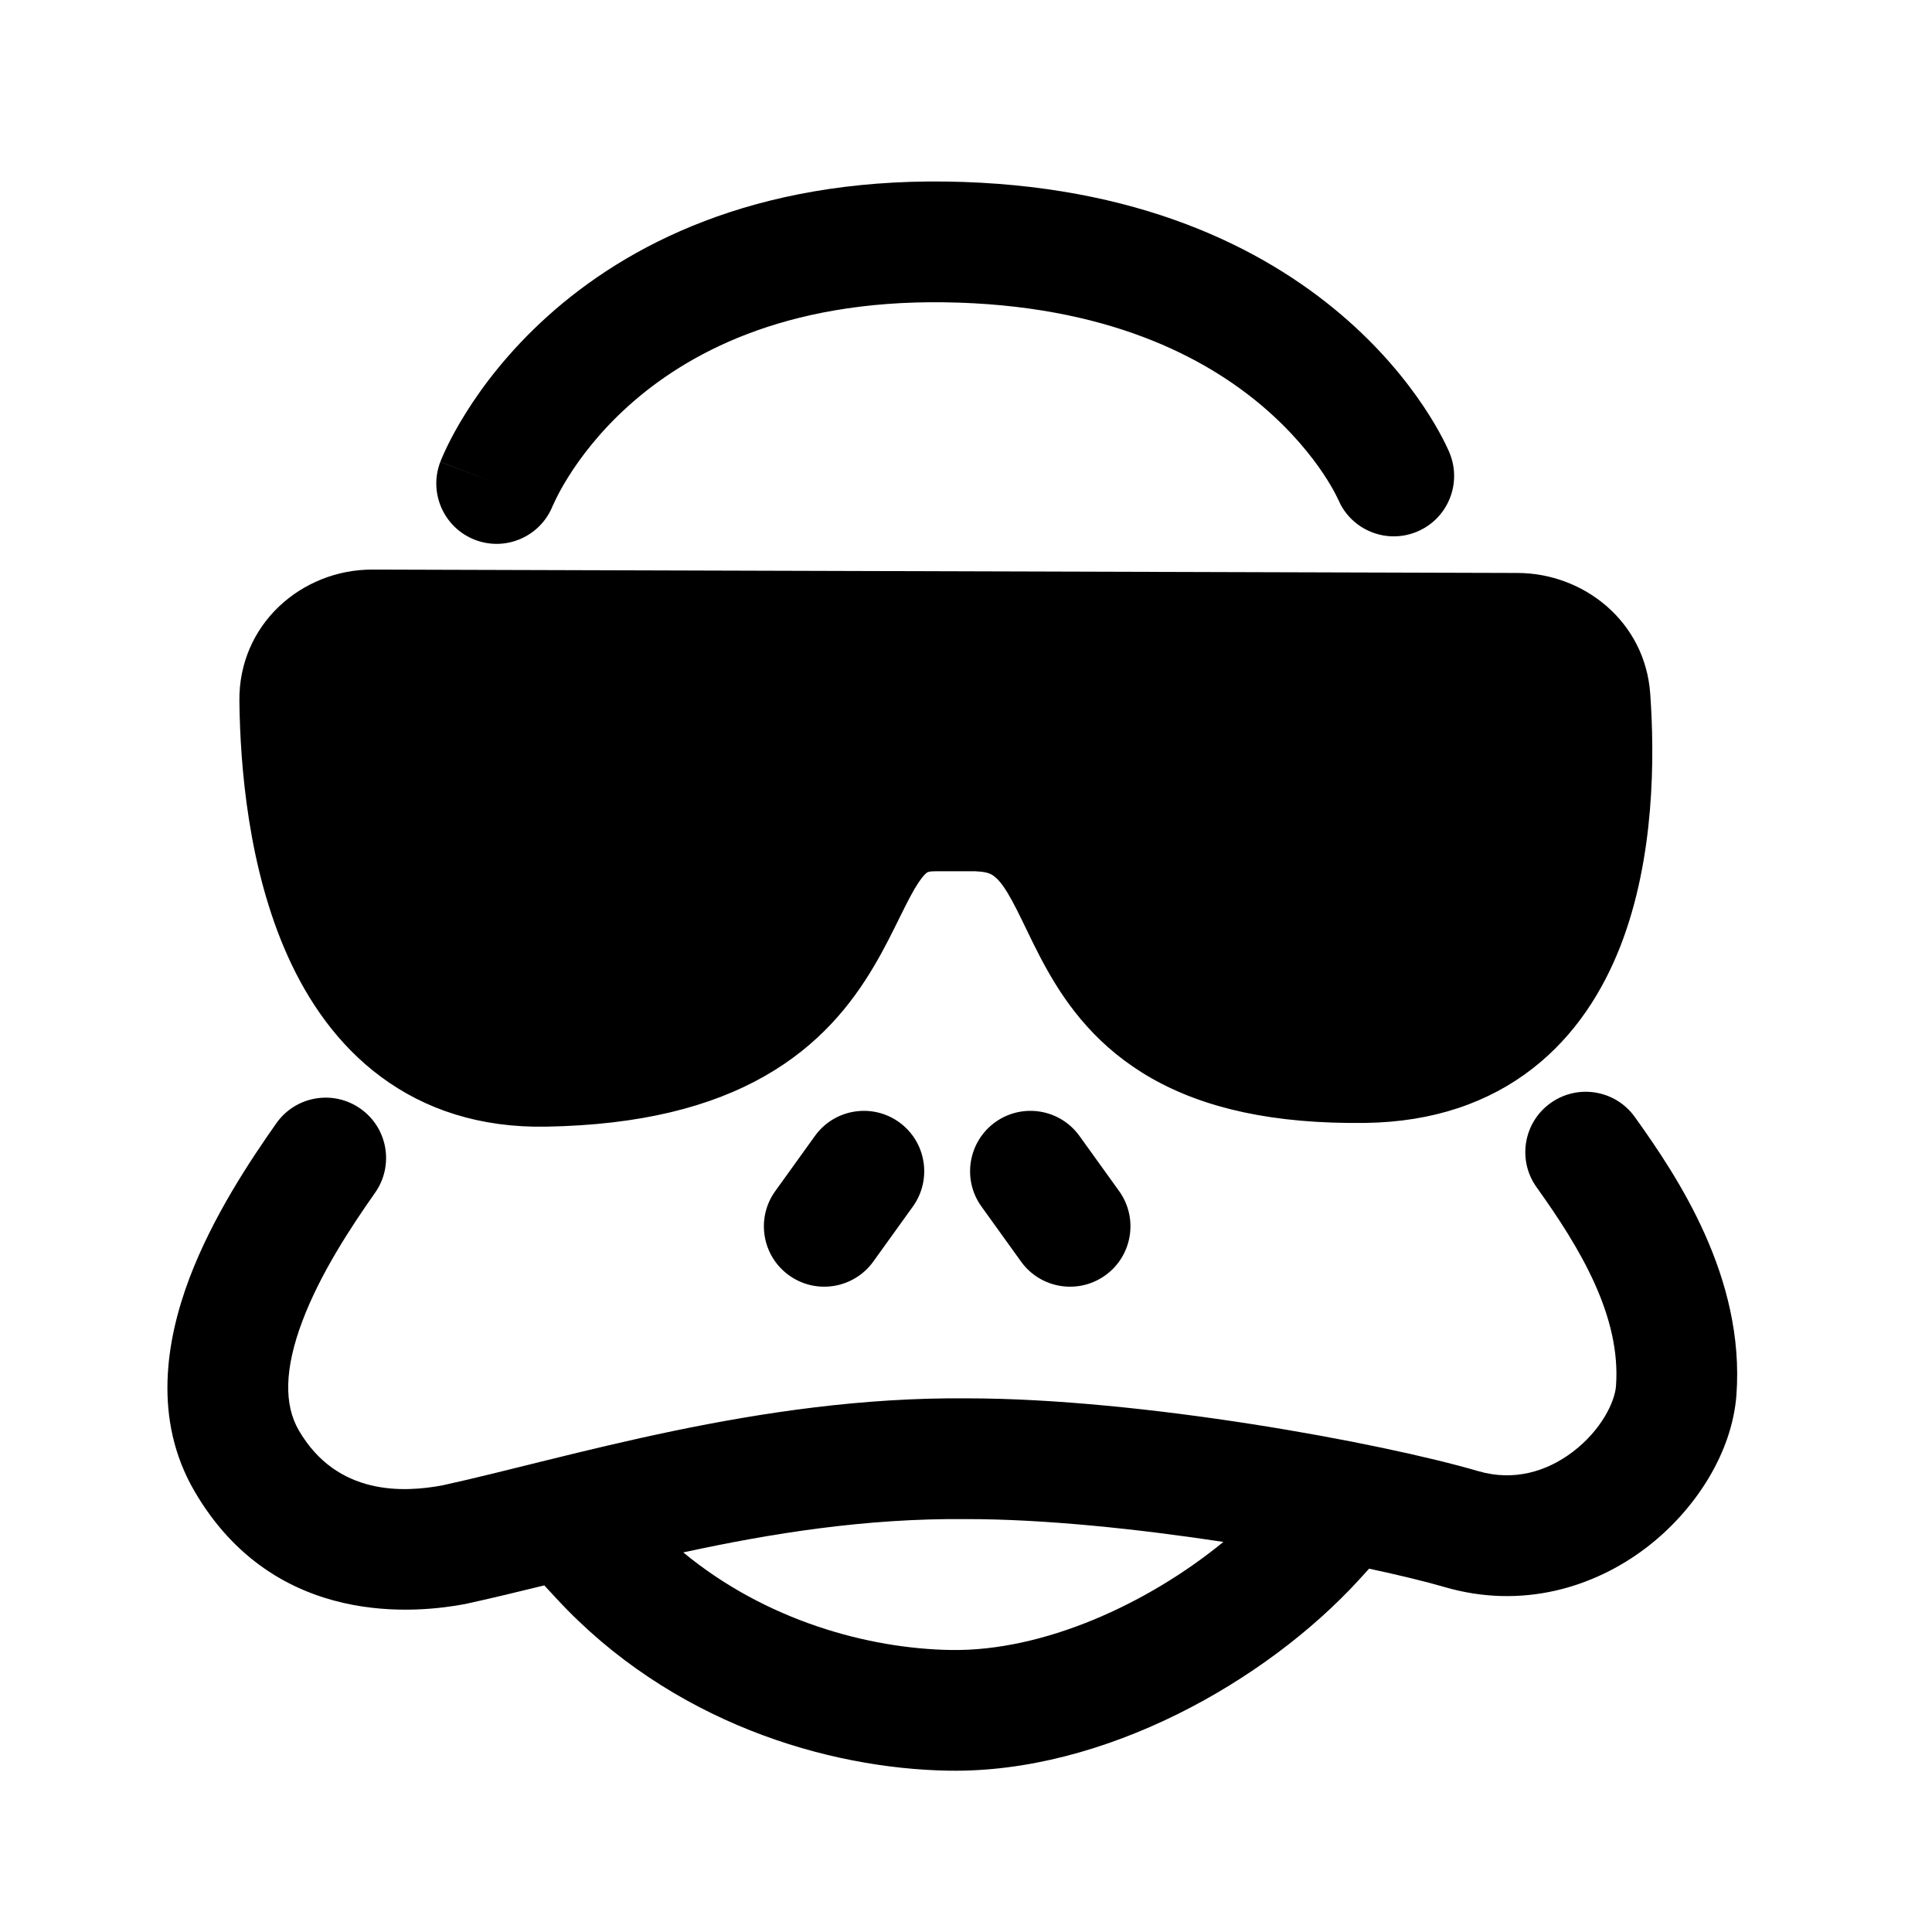
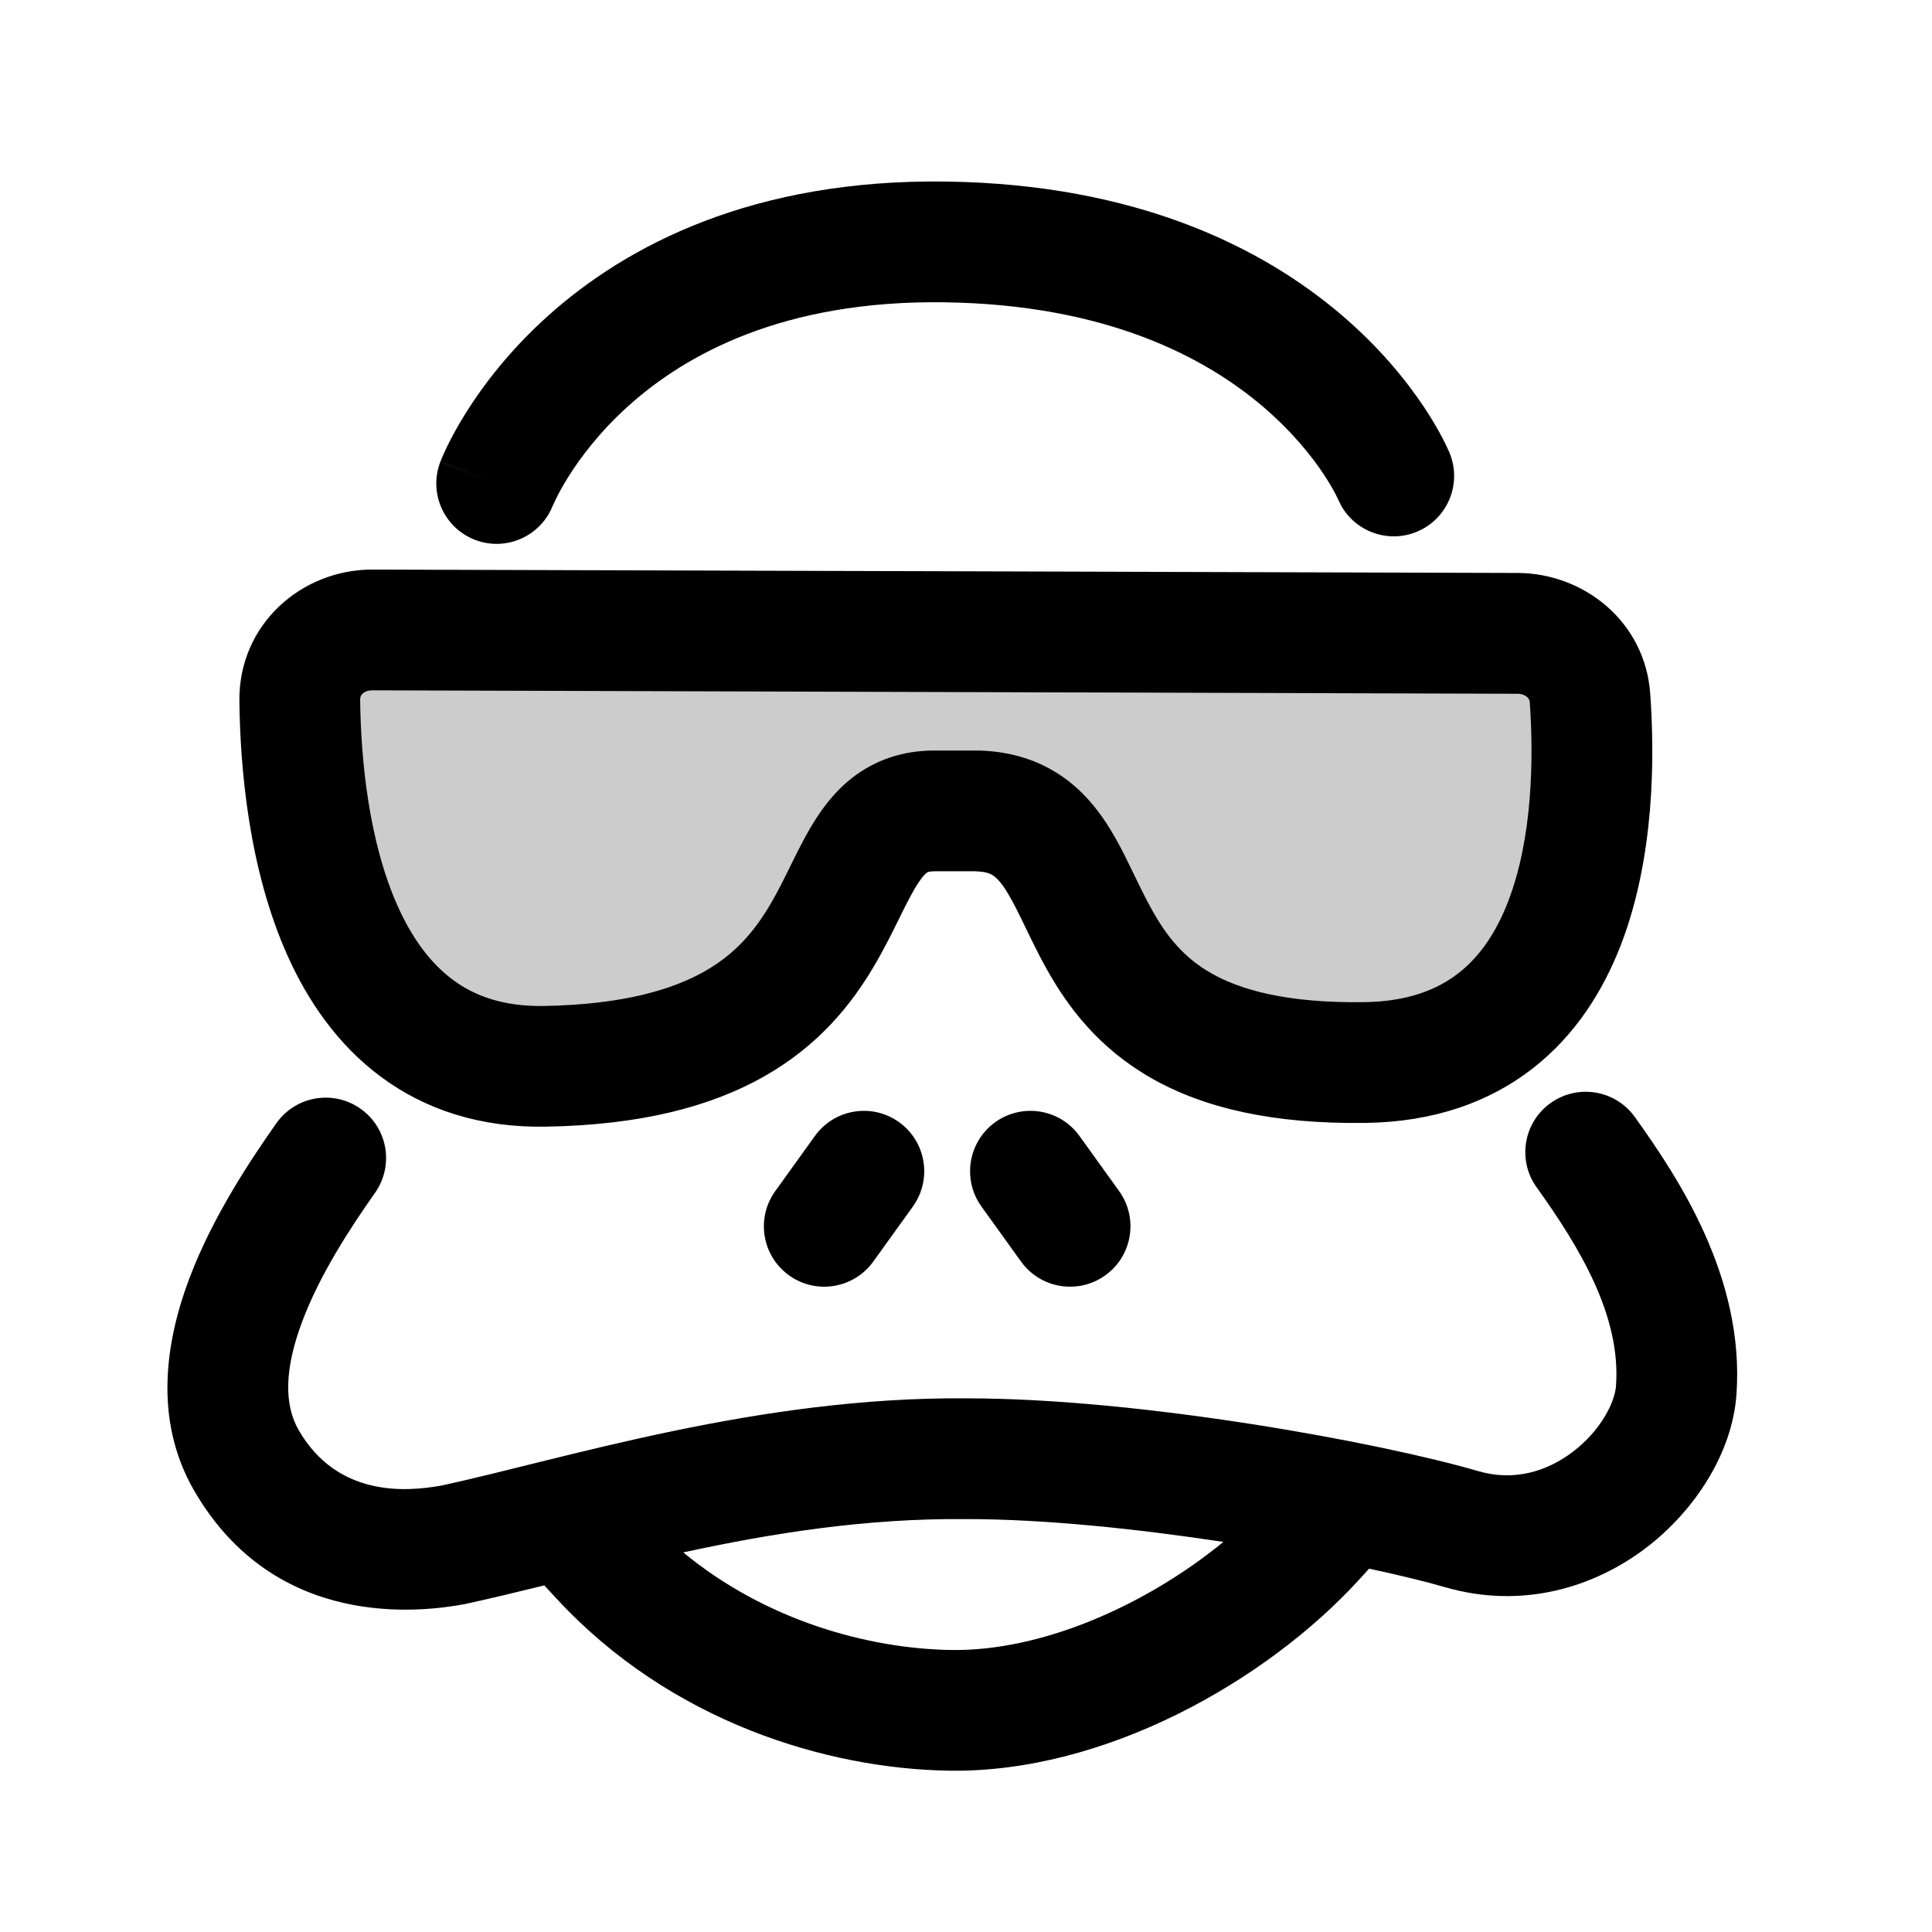
<svg xmlns="http://www.w3.org/2000/svg" viewBox="0 0 32 32" fill="currentColor">
-   <path class="duotone-secondary" d="M25.136 10.491C21.519 10.481 9.91 10.445 6.167 10.434C5.501 10.432 4.956 10.937 4.964 11.603C4.991 13.666 5.491 17.725 9.027 17.662C14.808 17.559 13.313 13.418 15.49 13.431H16.181C18.687 13.496 16.949 17.677 22.606 17.599C26.304 17.547 26.474 13.532 26.335 11.561C26.291 10.939 25.76 10.493 25.136 10.491Z" />
-   <path class="duotone-primary" d="M25.681 18.271C26.13 17.949 26.755 18.051 27.077 18.5C27.786 19.49 28.902 21.155 28.761 23.102C28.69 24.068 28.073 25.022 27.259 25.641C26.41 26.285 25.218 26.665 23.921 26.285C23.605 26.193 23.178 26.09 22.677 25.982L22.501 26.175C20.97 27.845 18.292 29.37 15.716 29.328C13.71 29.296 11.115 28.53 9.218 26.478L9.015 26.259C8.571 26.368 8.143 26.472 7.729 26.562L7.716 26.565L7.703 26.568C6.963 26.707 4.561 27.002 3.22 24.697C2.526 23.503 2.755 22.188 3.135 21.177C3.523 20.149 4.15 19.212 4.577 18.605C4.895 18.153 5.519 18.045 5.97 18.363C6.422 18.68 6.53 19.303 6.213 19.755C5.798 20.344 5.3 21.107 5.008 21.882C4.709 22.674 4.703 23.268 4.949 23.691C5.583 24.781 6.694 24.721 7.328 24.602C9.387 24.153 12.575 23.13 16.015 23.161C18.911 23.161 22.879 23.897 24.482 24.366C25.063 24.536 25.608 24.382 26.049 24.048C26.523 23.688 26.747 23.219 26.766 22.956C26.85 21.806 26.179 20.681 25.451 19.665C25.129 19.216 25.233 18.592 25.681 18.271ZM16.006 25.161C14.337 25.145 12.768 25.398 11.317 25.713C12.687 26.844 14.382 27.307 15.75 27.329C17.273 27.354 18.999 26.574 20.263 25.539C18.847 25.324 17.303 25.161 16.015 25.161H16.006ZM13.497 18.816C13.819 18.367 14.444 18.265 14.892 18.587C15.341 18.91 15.442 19.535 15.12 19.984L14.464 20.896C14.141 21.344 13.516 21.446 13.068 21.123C12.62 20.801 12.518 20.176 12.841 19.728L13.497 18.816ZM16.484 18.587C16.933 18.265 17.557 18.367 17.88 18.816L18.536 19.728C18.858 20.176 18.756 20.801 18.308 21.123C17.86 21.446 17.234 21.344 16.912 20.896L16.256 19.984C15.933 19.535 16.036 18.91 16.484 18.587ZM25.139 9.49C26.228 9.494 27.248 10.29 27.333 11.491C27.406 12.518 27.411 14.195 26.843 15.661C26.552 16.409 26.095 17.146 25.382 17.7C24.657 18.263 23.736 18.583 22.62 18.599C21.088 18.62 19.945 18.355 19.074 17.86C18.191 17.357 17.686 16.675 17.341 16.059C17.175 15.764 17.035 15.463 16.925 15.237C16.805 14.991 16.716 14.822 16.626 14.692C16.541 14.57 16.48 14.519 16.435 14.492C16.407 14.475 16.357 14.451 16.263 14.439L16.156 14.431H15.485C15.384 14.43 15.358 14.45 15.356 14.451C15.341 14.461 15.293 14.497 15.21 14.623C15.122 14.756 15.035 14.926 14.91 15.179C14.794 15.414 14.649 15.712 14.47 16.013C14.101 16.636 13.566 17.311 12.665 17.824C11.775 18.331 10.608 18.634 9.045 18.661C7.955 18.681 7.042 18.379 6.309 17.835C5.59 17.302 5.101 16.58 4.768 15.841C4.112 14.386 3.978 12.689 3.965 11.616C3.948 10.341 4.997 9.43 6.171 9.434C9.914 9.445 21.523 9.48 25.139 9.49ZM6.165 11.434C6.087 11.434 6.034 11.461 6.005 11.489C5.979 11.514 5.964 11.544 5.965 11.59C5.977 12.58 6.107 13.944 6.592 15.019C6.829 15.545 7.131 15.954 7.501 16.229C7.857 16.493 8.332 16.674 9.01 16.662C10.337 16.639 11.152 16.384 11.675 16.086C12.188 15.794 12.499 15.416 12.751 14.992C12.883 14.77 12.992 14.546 13.116 14.294C13.232 14.059 13.372 13.776 13.541 13.521C13.714 13.259 13.951 12.973 14.294 12.758C14.648 12.536 15.051 12.429 15.491 12.431H16.208C16.669 12.443 17.087 12.553 17.455 12.772C17.817 12.986 18.075 13.272 18.268 13.55C18.456 13.82 18.603 14.114 18.723 14.362C18.853 14.629 18.957 14.852 19.085 15.079C19.325 15.507 19.603 15.859 20.062 16.12C20.534 16.389 21.297 16.617 22.593 16.599C23.325 16.589 23.812 16.387 24.155 16.12C24.509 15.846 24.78 15.446 24.977 14.938C25.383 13.891 25.404 12.575 25.338 11.632C25.335 11.597 25.322 11.57 25.294 11.545C25.262 11.517 25.207 11.491 25.134 11.491C21.517 11.48 9.908 11.445 6.165 11.434ZM15.67 3.007C18.837 3.051 20.918 4.106 22.218 5.215C22.861 5.763 23.299 6.313 23.581 6.735C23.721 6.945 23.824 7.125 23.893 7.258C23.928 7.324 23.954 7.379 23.973 7.42C23.983 7.441 23.991 7.458 23.997 7.472C24 7.479 24.003 7.485 24.005 7.49C24.006 7.493 24.007 7.495 24.008 7.497C24.008 7.498 24.008 7.499 24.009 7.5L24.009 7.501C24.01 7.502 24.002 7.506 23.18 7.845L24.009 7.501C24.22 8.012 23.977 8.597 23.466 8.808C22.988 9.005 22.445 8.804 22.205 8.358L22.163 8.269C22.163 8.27 22.163 8.271 22.164 8.272L22.159 8.262C22.152 8.248 22.139 8.22 22.12 8.183C22.081 8.108 22.015 7.991 21.918 7.845C21.722 7.552 21.402 7.148 20.921 6.737C19.972 5.927 18.339 5.044 15.642 5.007C12.971 4.97 11.355 5.873 10.411 6.721C9.93 7.153 9.609 7.585 9.411 7.902C9.312 8.06 9.245 8.188 9.205 8.271C9.185 8.312 9.171 8.342 9.164 8.359C9.16 8.367 9.159 8.372 9.158 8.373L9.16 8.368C9.16 8.368 9.16 8.367 9.159 8.366C8.961 8.881 8.384 9.139 7.869 8.942C7.353 8.744 7.095 8.165 7.293 7.65L8.178 7.989C7.348 7.671 7.297 7.65 7.294 7.649L7.295 7.645C7.295 7.643 7.297 7.64 7.298 7.638C7.3 7.633 7.303 7.626 7.305 7.619C7.311 7.605 7.319 7.587 7.328 7.566C7.346 7.523 7.372 7.465 7.406 7.395C7.474 7.255 7.575 7.064 7.715 6.841C7.993 6.395 8.431 5.812 9.074 5.234C10.379 4.061 12.478 2.963 15.67 3.007Z" />
+   <path opacity="0.2" d="M25.136 10.491C21.519 10.481 9.91 10.445 6.167 10.434C5.501 10.432 4.956 10.937 4.964 11.603C4.991 13.666 5.491 17.725 9.027 17.662C14.808 17.559 13.313 13.418 15.49 13.431H16.181C18.687 13.496 16.949 17.677 22.606 17.599C26.304 17.547 26.474 13.532 26.335 11.561C26.291 10.939 25.76 10.493 25.136 10.491Z" />
+   <path d="M25.681 18.271C26.13 17.949 26.755 18.051 27.077 18.5C27.786 19.49 28.902 21.155 28.761 23.102C28.69 24.068 28.073 25.022 27.259 25.641C26.41 26.285 25.218 26.665 23.921 26.285C23.605 26.193 23.178 26.09 22.677 25.982L22.501 26.175C20.97 27.845 18.292 29.37 15.716 29.328C13.71 29.296 11.115 28.53 9.218 26.478L9.015 26.259C8.571 26.368 8.143 26.472 7.729 26.562L7.716 26.565L7.703 26.568C6.963 26.707 4.561 27.002 3.22 24.697C2.526 23.503 2.755 22.188 3.135 21.177C3.523 20.149 4.15 19.212 4.577 18.605C4.895 18.153 5.519 18.045 5.97 18.363C6.422 18.68 6.53 19.303 6.213 19.755C5.798 20.344 5.3 21.107 5.008 21.882C4.709 22.674 4.703 23.268 4.949 23.691C5.583 24.781 6.694 24.721 7.328 24.602C9.387 24.153 12.575 23.13 16.015 23.161C18.911 23.161 22.879 23.897 24.482 24.366C25.063 24.536 25.608 24.382 26.049 24.048C26.523 23.688 26.747 23.219 26.766 22.956C26.85 21.806 26.179 20.681 25.451 19.665C25.129 19.216 25.233 18.592 25.681 18.271ZM16.006 25.161C14.337 25.145 12.768 25.398 11.317 25.713C12.687 26.844 14.382 27.307 15.75 27.329C17.273 27.354 18.999 26.574 20.263 25.539C18.847 25.324 17.303 25.161 16.015 25.161H16.006ZM13.497 18.816C13.819 18.367 14.444 18.265 14.892 18.587C15.341 18.91 15.442 19.535 15.12 19.984L14.464 20.896C14.141 21.344 13.516 21.446 13.068 21.123C12.62 20.801 12.518 20.176 12.841 19.728L13.497 18.816ZM16.484 18.587C16.933 18.265 17.557 18.367 17.88 18.816L18.536 19.728C18.858 20.176 18.756 20.801 18.308 21.123C17.86 21.446 17.234 21.344 16.912 20.896L16.256 19.984C15.933 19.535 16.036 18.91 16.484 18.587ZM25.139 9.49C26.228 9.494 27.248 10.29 27.333 11.491C27.406 12.518 27.411 14.195 26.843 15.661C26.552 16.409 26.095 17.146 25.382 17.7C24.657 18.263 23.736 18.583 22.62 18.599C21.088 18.62 19.945 18.355 19.074 17.86C18.191 17.357 17.686 16.675 17.341 16.059C17.175 15.764 17.035 15.463 16.925 15.237C16.805 14.991 16.716 14.822 16.626 14.692C16.541 14.57 16.48 14.519 16.435 14.492C16.407 14.475 16.357 14.451 16.263 14.439L16.156 14.431H15.485C15.384 14.43 15.358 14.45 15.356 14.451C15.341 14.461 15.293 14.497 15.21 14.623C15.122 14.756 15.035 14.926 14.91 15.179C14.794 15.414 14.649 15.712 14.47 16.013C14.101 16.636 13.566 17.311 12.665 17.824C11.775 18.331 10.608 18.634 9.045 18.661C7.955 18.681 7.042 18.379 6.309 17.835C5.59 17.302 5.101 16.58 4.768 15.841C4.112 14.386 3.978 12.689 3.965 11.616C3.948 10.341 4.997 9.43 6.171 9.434C9.914 9.445 21.523 9.48 25.139 9.49ZM6.165 11.434C6.087 11.434 6.034 11.461 6.005 11.489C5.979 11.514 5.964 11.544 5.965 11.59C5.977 12.58 6.107 13.944 6.592 15.019C6.829 15.545 7.131 15.954 7.501 16.229C7.857 16.493 8.332 16.674 9.01 16.662C10.337 16.639 11.152 16.384 11.675 16.086C12.188 15.794 12.499 15.416 12.751 14.992C12.883 14.77 12.992 14.546 13.116 14.294C13.232 14.059 13.372 13.776 13.541 13.521C13.714 13.259 13.951 12.973 14.294 12.758C14.648 12.536 15.051 12.429 15.491 12.431H16.208C16.669 12.443 17.087 12.553 17.455 12.772C17.817 12.986 18.075 13.272 18.268 13.55C18.456 13.82 18.603 14.114 18.723 14.362C18.853 14.629 18.957 14.852 19.085 15.079C19.325 15.507 19.603 15.859 20.062 16.12C20.534 16.389 21.297 16.617 22.593 16.599C23.325 16.589 23.812 16.387 24.155 16.12C24.509 15.846 24.78 15.446 24.977 14.938C25.383 13.891 25.404 12.575 25.338 11.632C25.335 11.597 25.322 11.57 25.294 11.545C25.262 11.517 25.207 11.491 25.134 11.491C21.517 11.48 9.908 11.445 6.165 11.434ZM15.67 3.007C18.837 3.051 20.918 4.106 22.218 5.215C22.861 5.763 23.299 6.313 23.581 6.735C23.721 6.945 23.824 7.125 23.893 7.258C23.928 7.324 23.954 7.379 23.973 7.42C23.983 7.441 23.991 7.458 23.997 7.472C24 7.479 24.003 7.485 24.005 7.49C24.006 7.493 24.007 7.495 24.008 7.497C24.008 7.498 24.008 7.499 24.009 7.5L24.009 7.501C24.01 7.502 24.002 7.506 23.18 7.845L24.009 7.501C24.22 8.012 23.977 8.597 23.466 8.808C22.988 9.005 22.445 8.804 22.205 8.358L22.163 8.269C22.163 8.27 22.163 8.271 22.164 8.272L22.159 8.262C22.152 8.248 22.139 8.22 22.12 8.183C22.081 8.108 22.015 7.991 21.918 7.845C21.722 7.552 21.402 7.148 20.921 6.737C19.972 5.927 18.339 5.044 15.642 5.007C12.971 4.97 11.355 5.873 10.411 6.721C9.93 7.153 9.609 7.585 9.411 7.902C9.312 8.06 9.245 8.188 9.205 8.271C9.185 8.312 9.171 8.342 9.164 8.359C9.16 8.367 9.159 8.372 9.158 8.373L9.16 8.368C9.16 8.368 9.16 8.367 9.159 8.366C8.961 8.881 8.384 9.139 7.869 8.942C7.353 8.744 7.095 8.165 7.293 7.65L8.178 7.989C7.348 7.671 7.297 7.65 7.294 7.649L7.295 7.645C7.295 7.643 7.297 7.64 7.298 7.638C7.3 7.633 7.303 7.626 7.305 7.619C7.311 7.605 7.319 7.587 7.328 7.566C7.346 7.523 7.372 7.465 7.406 7.395C7.474 7.255 7.575 7.064 7.715 6.841C7.993 6.395 8.431 5.812 9.074 5.234C10.379 4.061 12.478 2.963 15.67 3.007Z" />
</svg>
